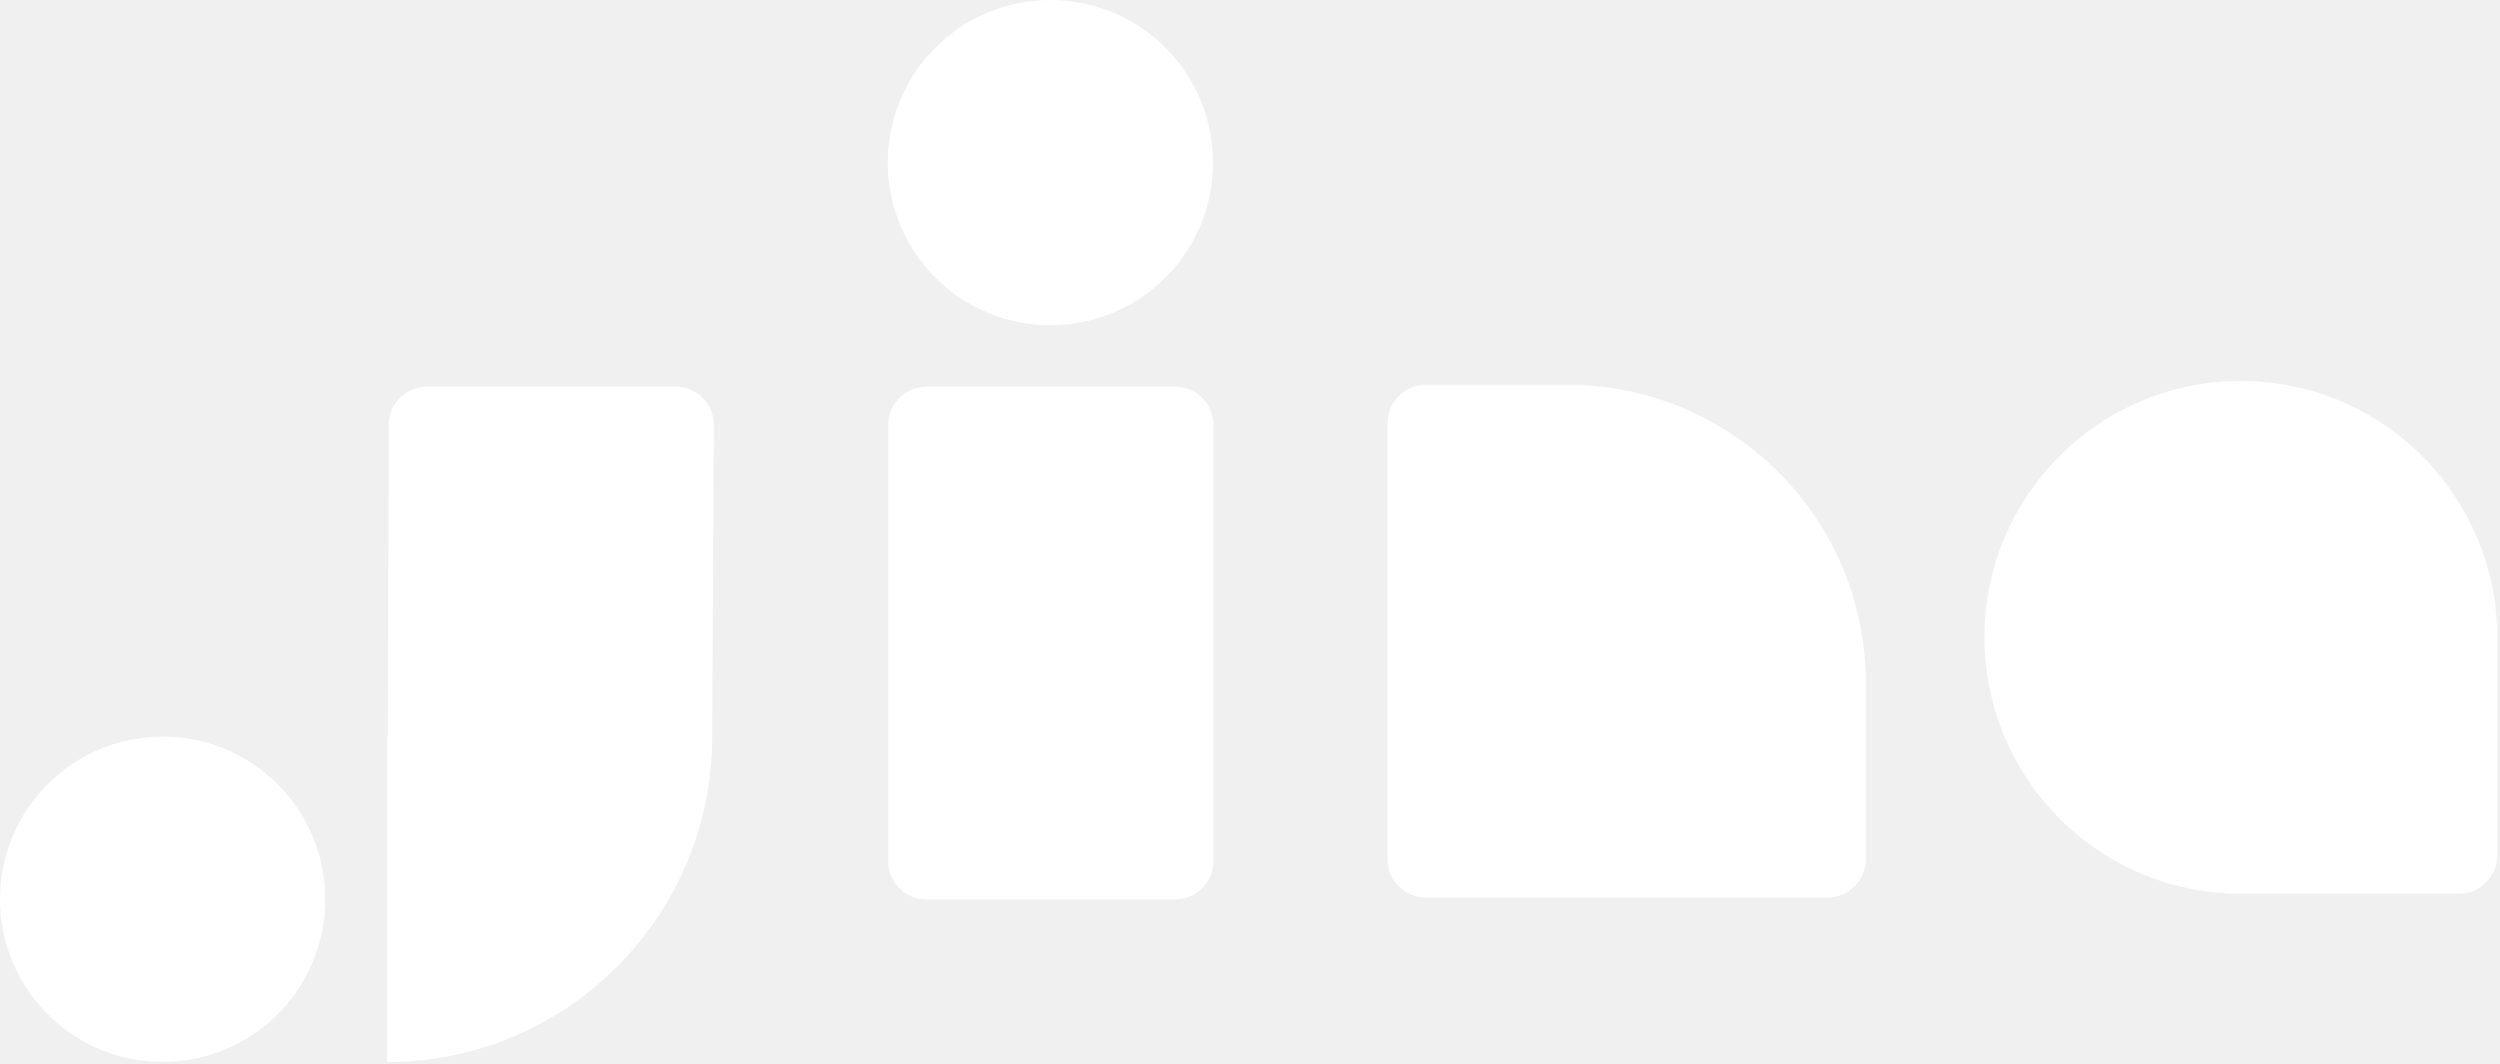
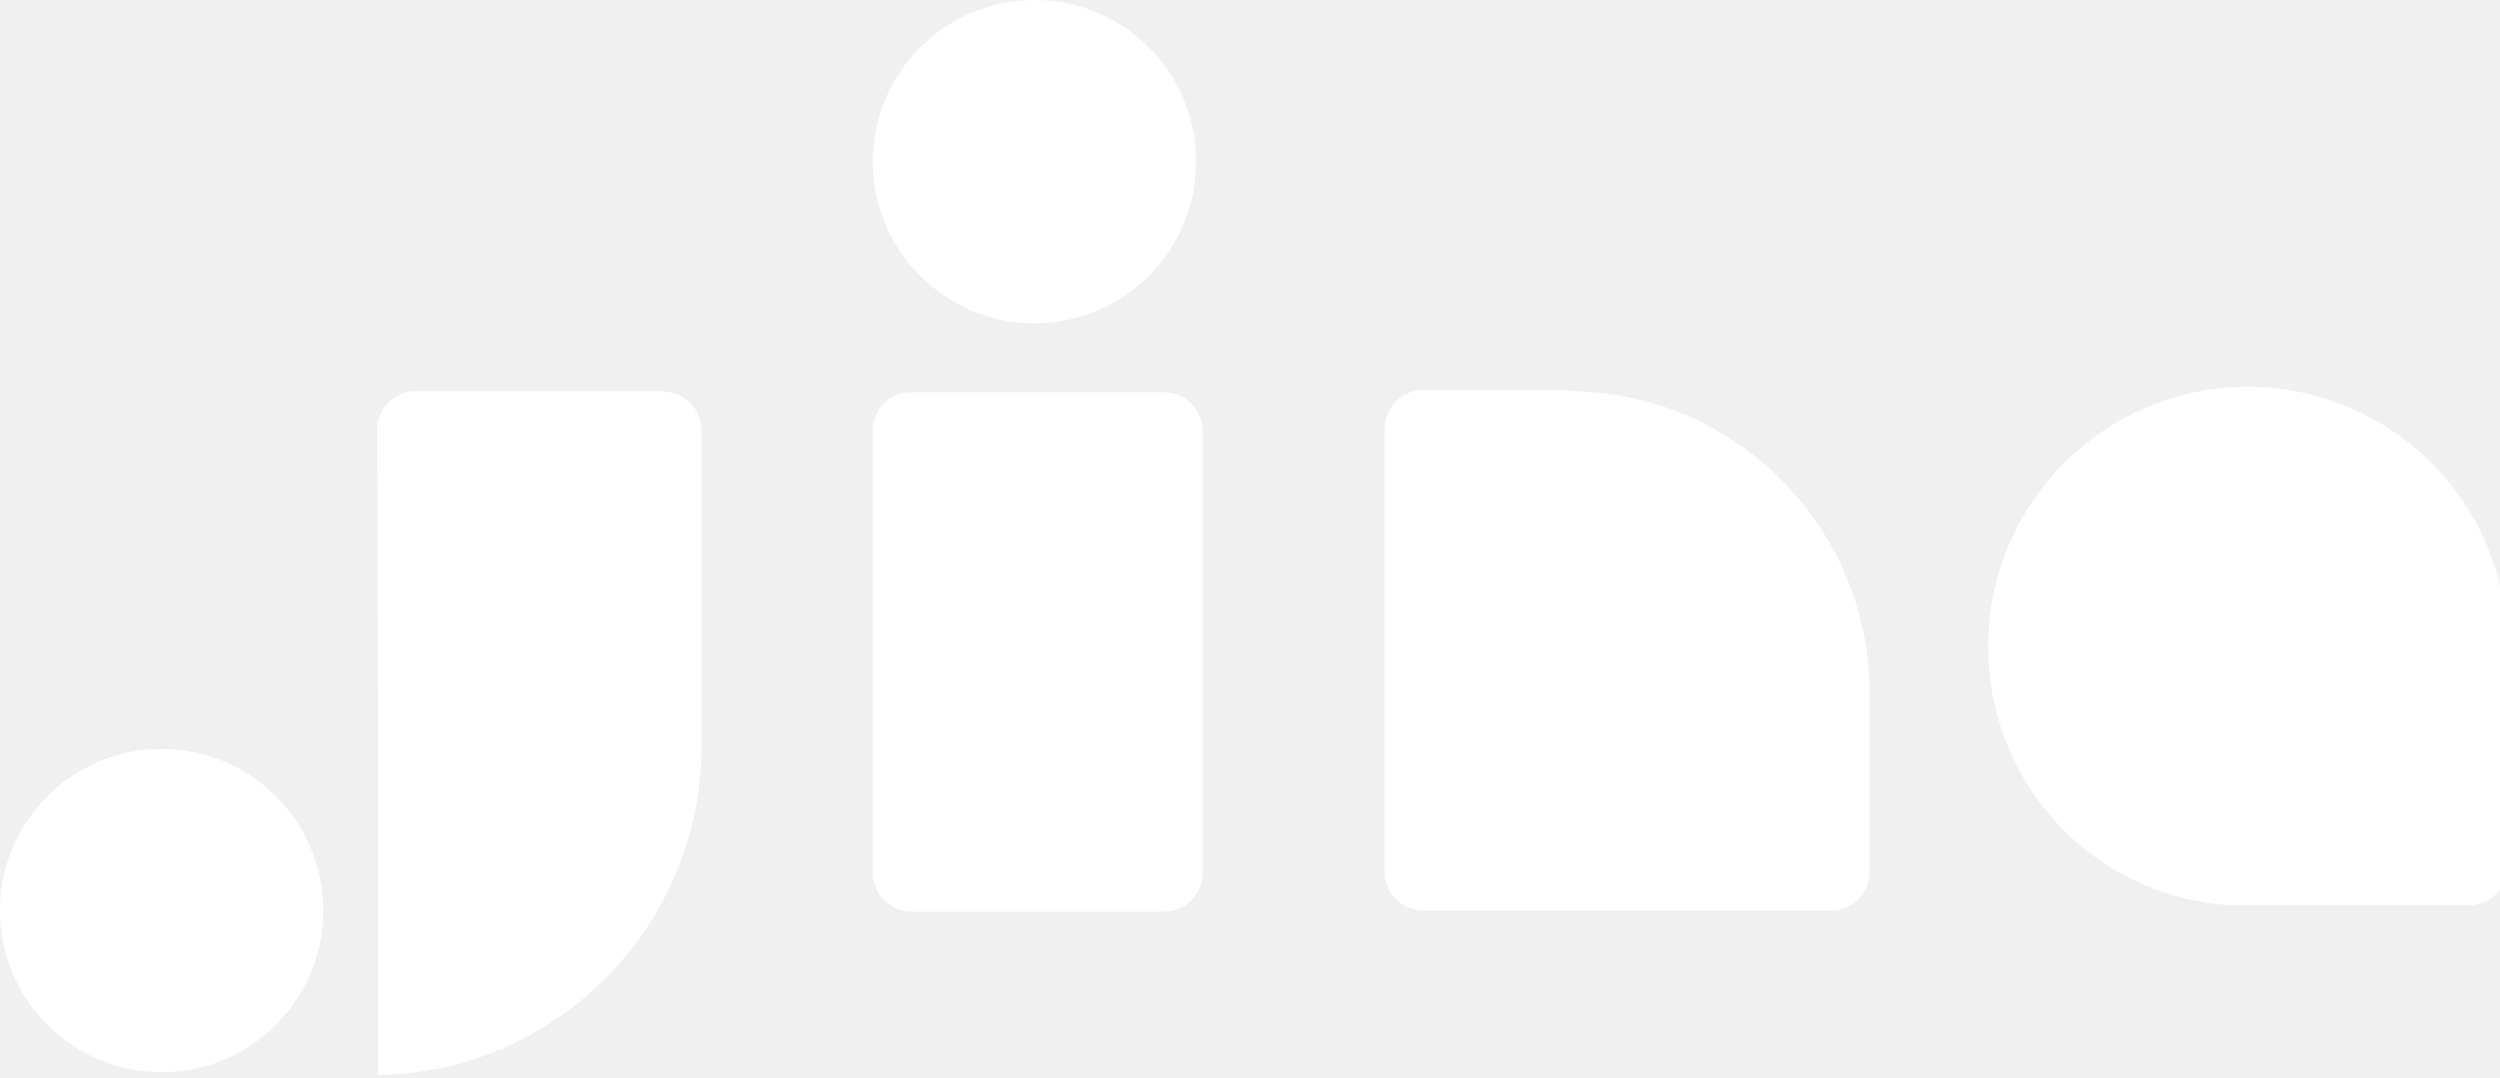
- <svg xmlns="http://www.w3.org/2000/svg" width="235px" height="100px" viewBox="0 0 235 100" version="1.1">
-   <g id="Company-logo_dark" stroke="none" stroke-width="1" fill="none" fill-rule="evenodd">
-     <g id="编组-2" fill="#FFFFFF">
-       <circle id="椭圆形备份-3" cx="15.287" cy="84.528" r="15.287" />
-       <path d="M63.503,36.349 C65.491,36.349 67.103,37.961 67.103,39.949 L67.103,39.969 L66.943,69.261 C66.943,85.978 53.527,99.561 36.875,99.831 L36.369,99.835 L36.369,69.261 L36.455,69.26 L36.539,39.939 C36.544,37.955 38.154,36.349 40.139,36.349 L63.503,36.349 Z M110.463,36.349 C112.451,36.349 114.063,37.961 114.063,39.949 L114.063,80.948 C114.063,82.936 112.451,84.548 110.463,84.548 L87.089,84.548 C85.101,84.548 83.489,82.936 83.489,80.948 L83.489,39.949 C83.489,37.961 85.101,36.349 87.089,36.349 L110.463,36.349 Z M147.335,36.169 L147.791,36.173 C162.834,36.413 175.001,48.492 175.382,63.5 L175.382,63.5 L175.391,63.511 L175.391,80.768 C175.391,82.756 173.779,84.368 171.791,84.368 L171.791,84.368 L134.029,84.368 C132.041,84.368 130.429,82.756 130.429,80.768 L130.429,39.769 C130.429,37.781 132.041,36.169 134.029,36.169 L147.335,36.169 Z M209.202,84.009 L209.201,83.966 C196.562,83.222 186.541,72.736 186.541,59.909 C186.541,46.599 197.331,35.81 210.641,35.81 C223.467,35.81 233.954,45.83 234.698,58.47 L234.74,58.47 L234.74,80.409 C234.74,82.397 233.128,84.009 231.14,84.009 L209.202,84.009 Z" id="形状结合" fill-rule="nonzero" />
-       <g id="编组备份" transform="translate(83.44898, 0)">
-         <circle id="椭圆形" cx="15.287" cy="15.287" r="15.287" />
-       </g>
-     </g>
-   </g>
+ <svg xmlns="http://www.w3.org/2000/svg" viewBox="0 0 232 100">
+   <circle id="j-dot" cx="15" cy="84.5" r="15" fill="#FFFFFF" />
+   <circle id="top-dot" cx="96" cy="15" r="15" fill="#FFFFFF" />
+   <path id="letter-i" fill="#FFFFFF" d="M81 40c0-2 1.5-3.6 3.6-3.6h23.4c2 0 3.6 1.6 3.6 3.6v41c0 2-1.6 3.6-3.6 3.6H84.6c-2 0-3.6-1.6-3.6-3.6V40z" />
+   <path id="letter-j" fill="#FFFFFF" d="M61.5 36.35c2 0 3.6 1.6 3.6 3.6v29.3c0 16.7-13.5 30.3-30 30.5V69.3l-.1-29.4c0-2 1.6-3.6 3.6-3.6h23.3z" />
+   <path id="letter-n" fill="#FFFFFF" d="M128.5 39.8c0-2 1.6-3.6 3.6-3.6h13.3l.5.1c15 .2 27.2 12.3 27.6 27.3v17.3c0 2-1.6 3.6-3.6 3.6h-37.8c-2 0-3.6-1.6-3.6-3.6V39.8z" />
+   <path id="letter-a" fill="#FFFFFF" d="M207.2 84h-.2c-12.6-.7-22.5-11.2-22.5-24 0-13.3 10.8-24.1 24.1-24.1 12.8 0 23.3 10 24 22.6h.1V80.4c0 2-1.6 3.6-3.6 3.6h-21.9z" />
</svg>
